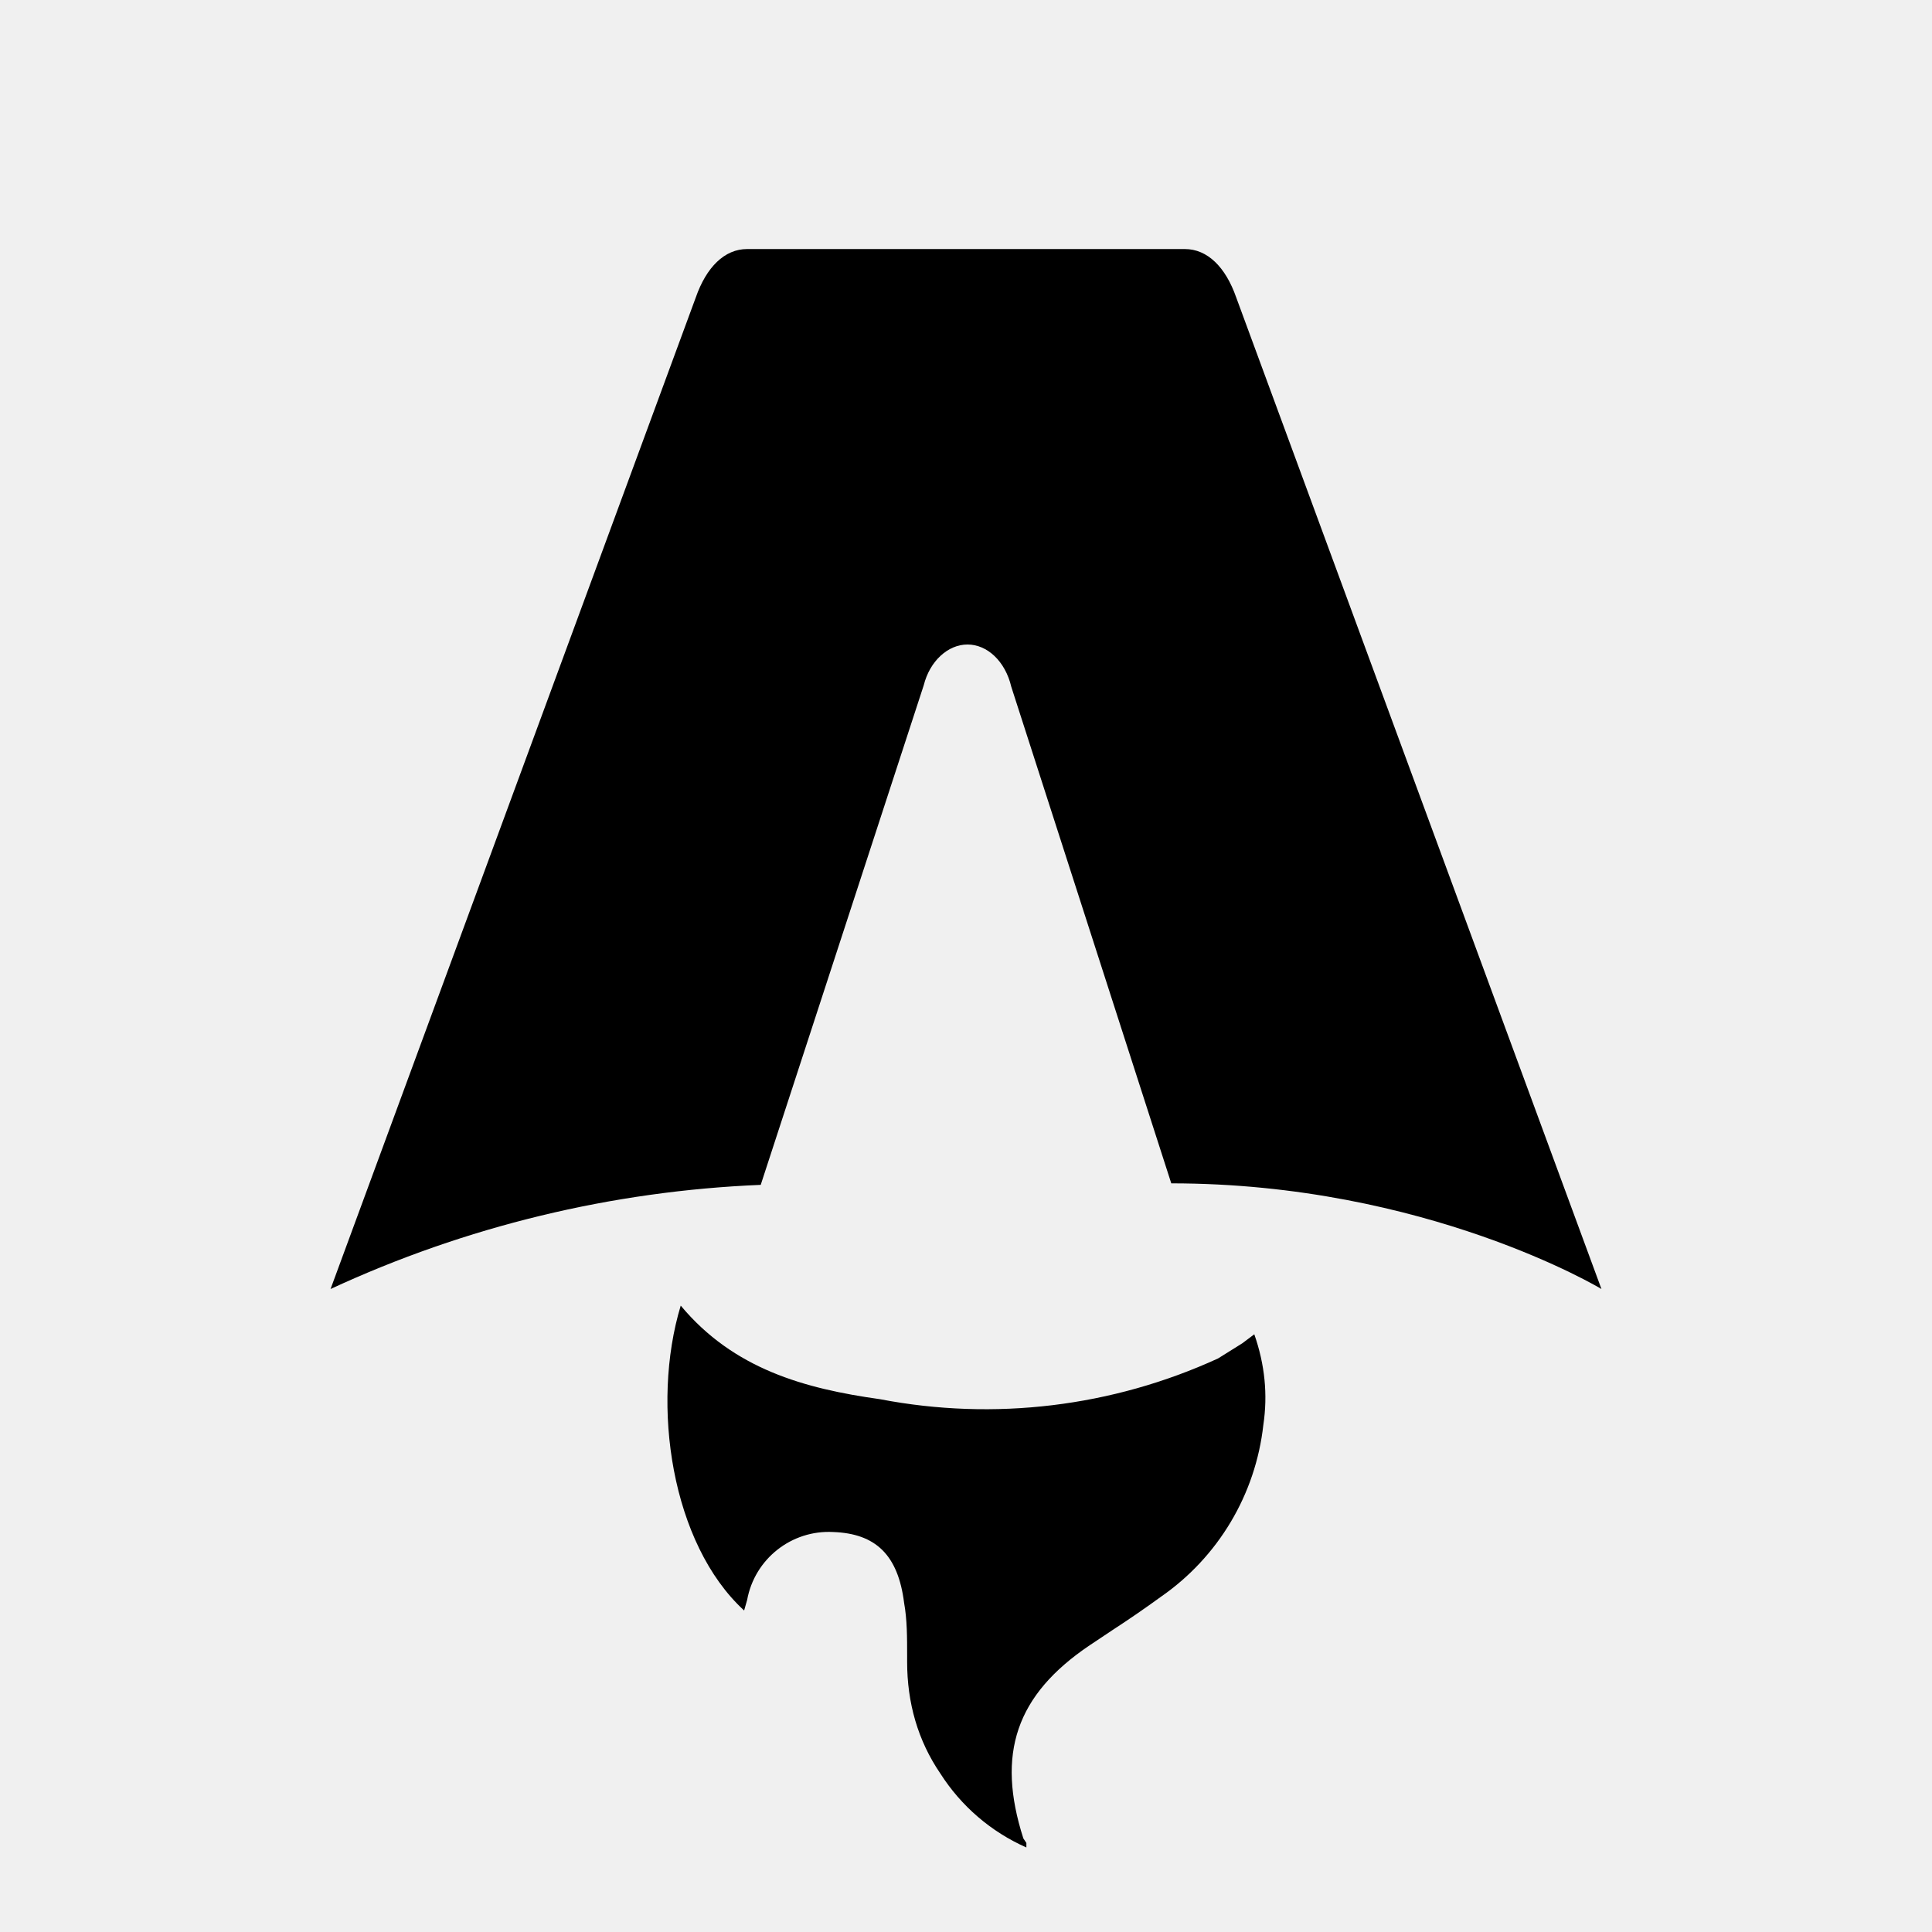
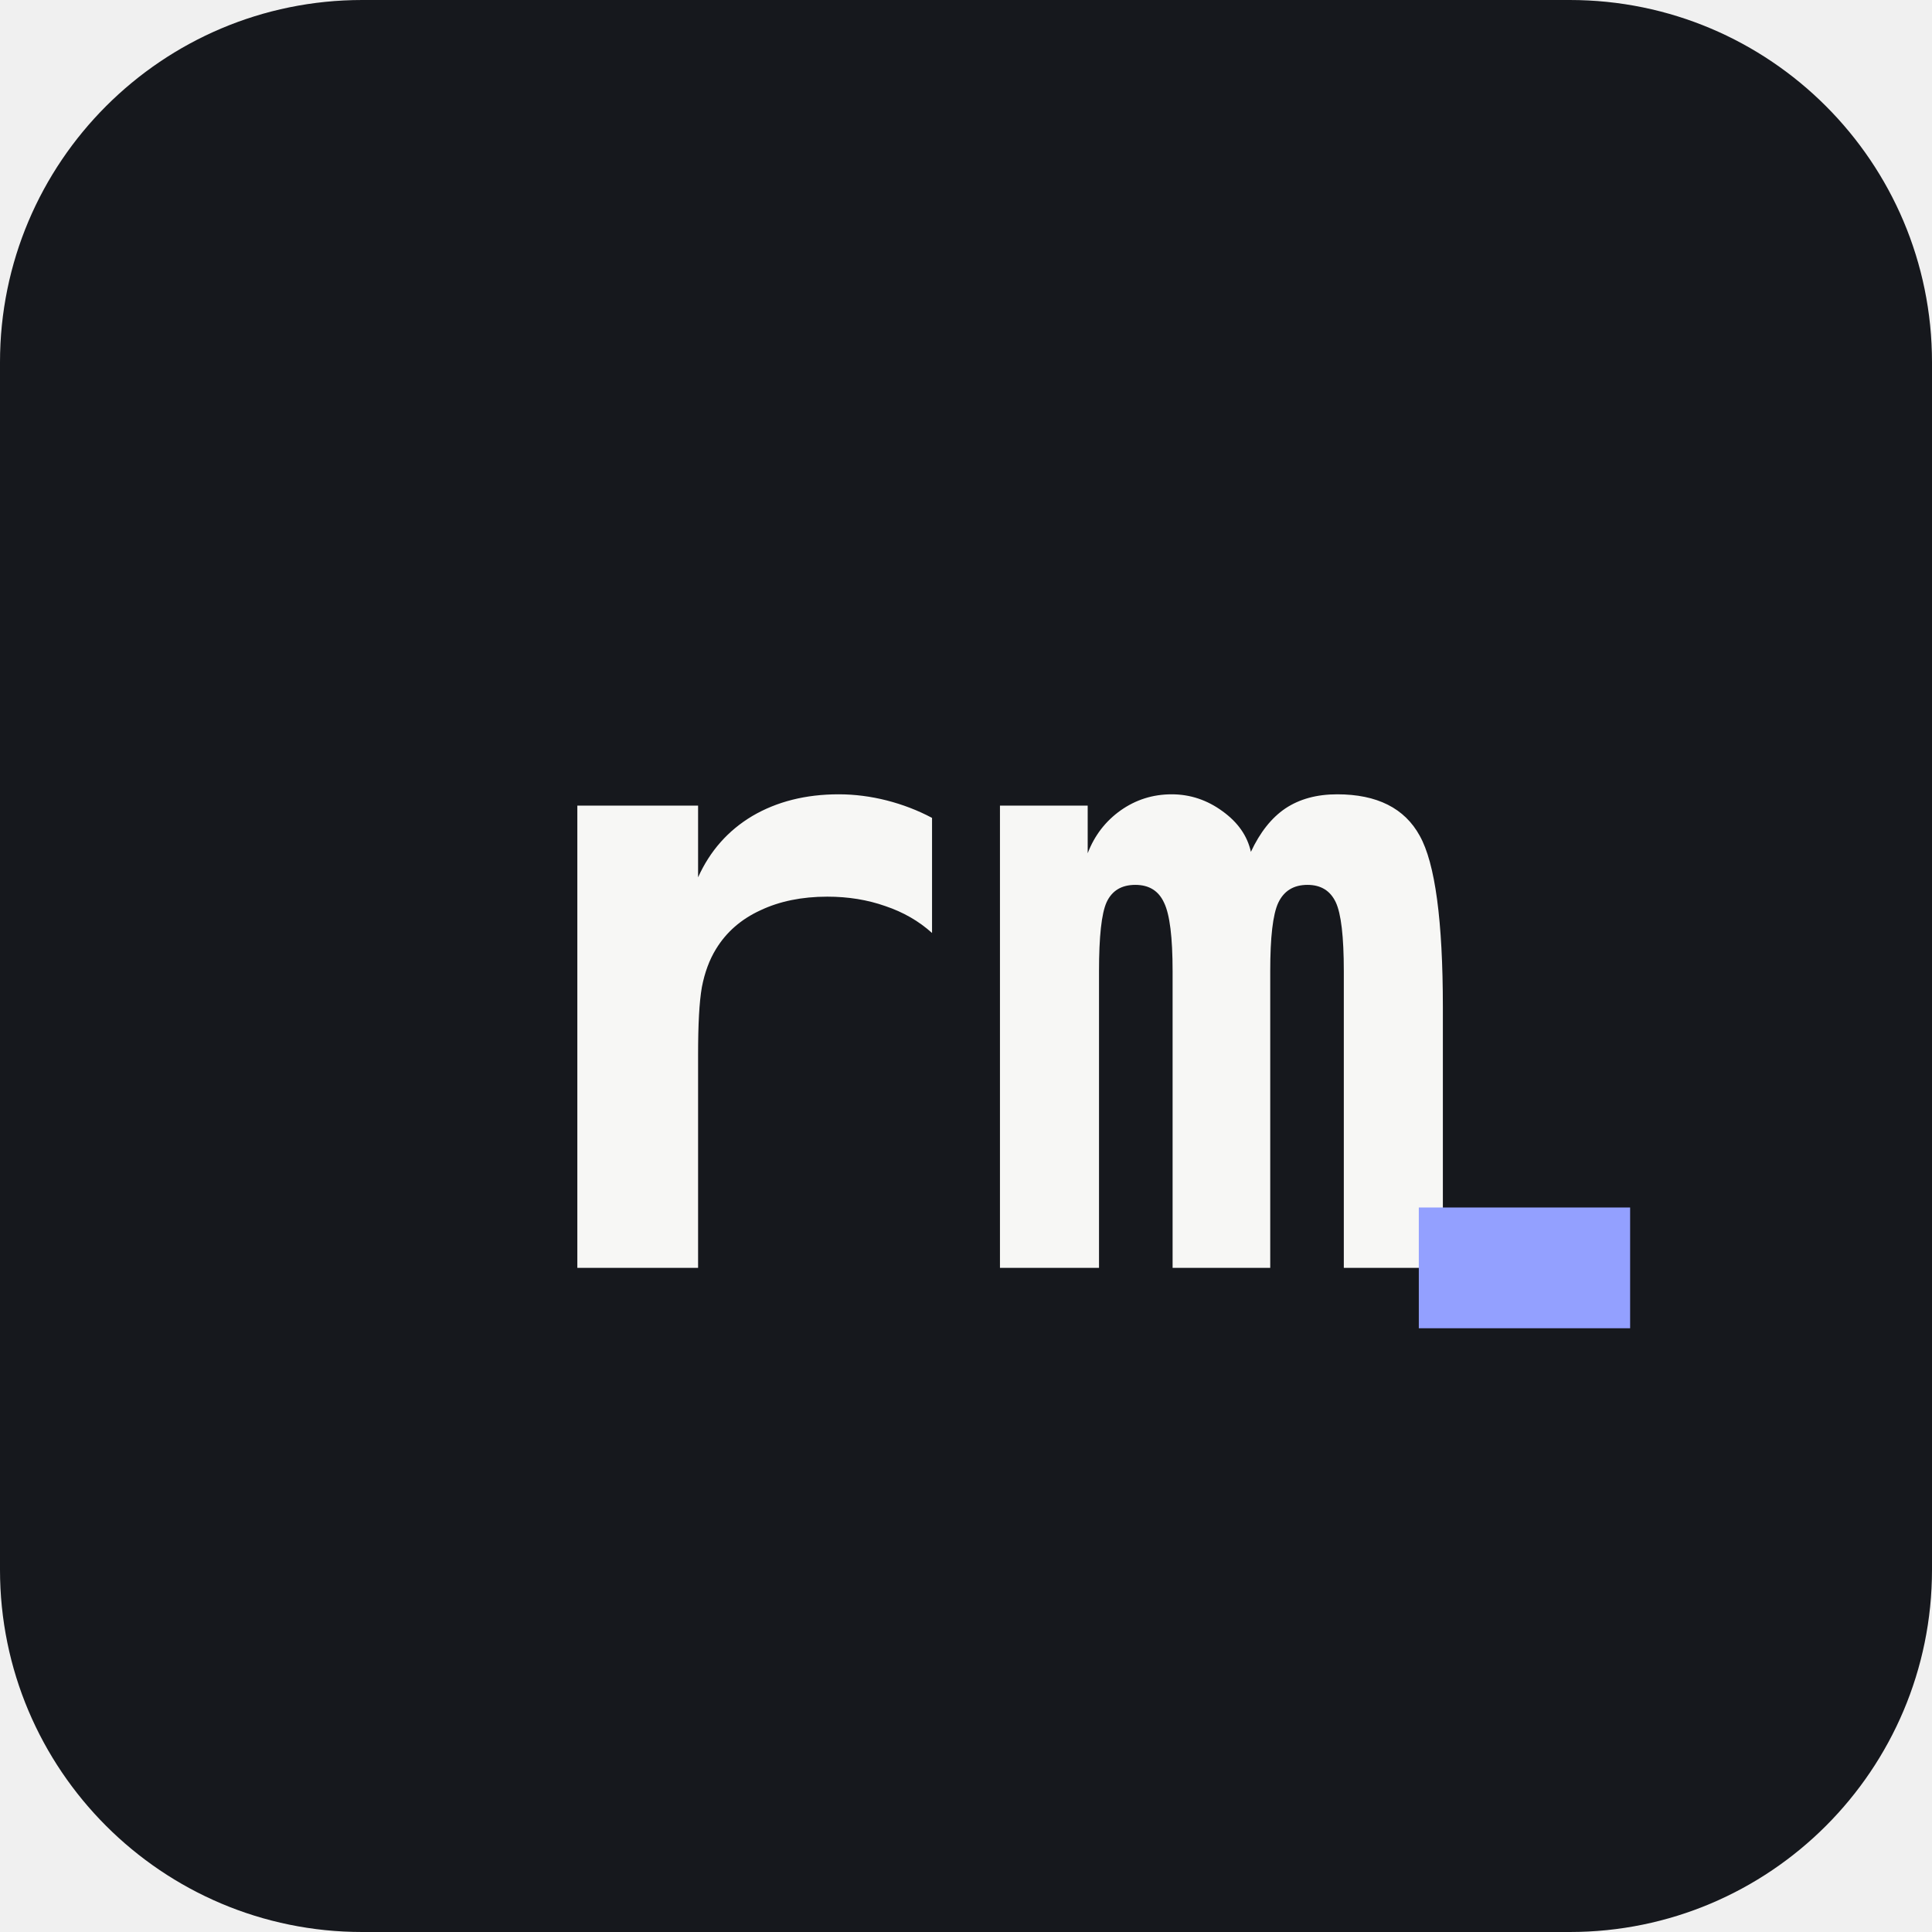
- <svg xmlns="http://www.w3.org/2000/svg" fill="none" viewBox="0 0 128 128">
-   <path d="M50.4 78.5a75.1 75.1 0 0 0-28.5 6.9l24.2-65.7c.7-2 1.9-3.2 3.4-3.2h29c1.5 0 2.7 1.2 3.4 3.2l24.2 65.7s-11.6-7-28.5-7L67 45.5c-.4-1.7-1.6-2.8-2.9-2.8-1.3 0-2.5 1.1-2.9 2.7L50.4 78.5Zm-1.1 28.2Zm-4.2-20.2c-2 6.6-.6 15.8 4.2 20.2a17.5 17.5 0 0 1 .2-.7 5.5 5.5 0 0 1 5.7-4.5c2.8.1 4.3 1.5 4.7 4.7.2 1.1.2 2.3.2 3.5v.4c0 2.7.7 5.2 2.2 7.4a13 13 0 0 0 5.7 4.9v-.3l-.2-.3c-1.8-5.6-.5-9.5 4.4-12.8l1.5-1a73 73 0 0 0 3.2-2.2 16 16 0 0 0 6.8-11.4c.3-2 .1-4-.6-6l-.8.6-1.6 1a37 37 0 0 1-22.4 2.7c-5-.7-9.7-2-13.2-6.2Z" />
-   <style>
-         path { fill: #000; }
-         @media (prefers-color-scheme: dark) {
-             path { fill: #FFF; }
-         }
-     </style>
+ <svg xmlns="http://www.w3.org/2000/svg" viewBox="0 0 64 64">
+   <rect width="64" height="64" rx="12" fill="#16181d" />
+   <text x="32" y="42" font-family="IBM Plex Mono, SF Mono, Menlo, monospace" font-size="28" font-weight="600" fill="#f7f7f5" text-anchor="middle">rm</text>
+   <rect x="47" y="40" width="7" height="4" fill="#93a0ff" />
</svg>
